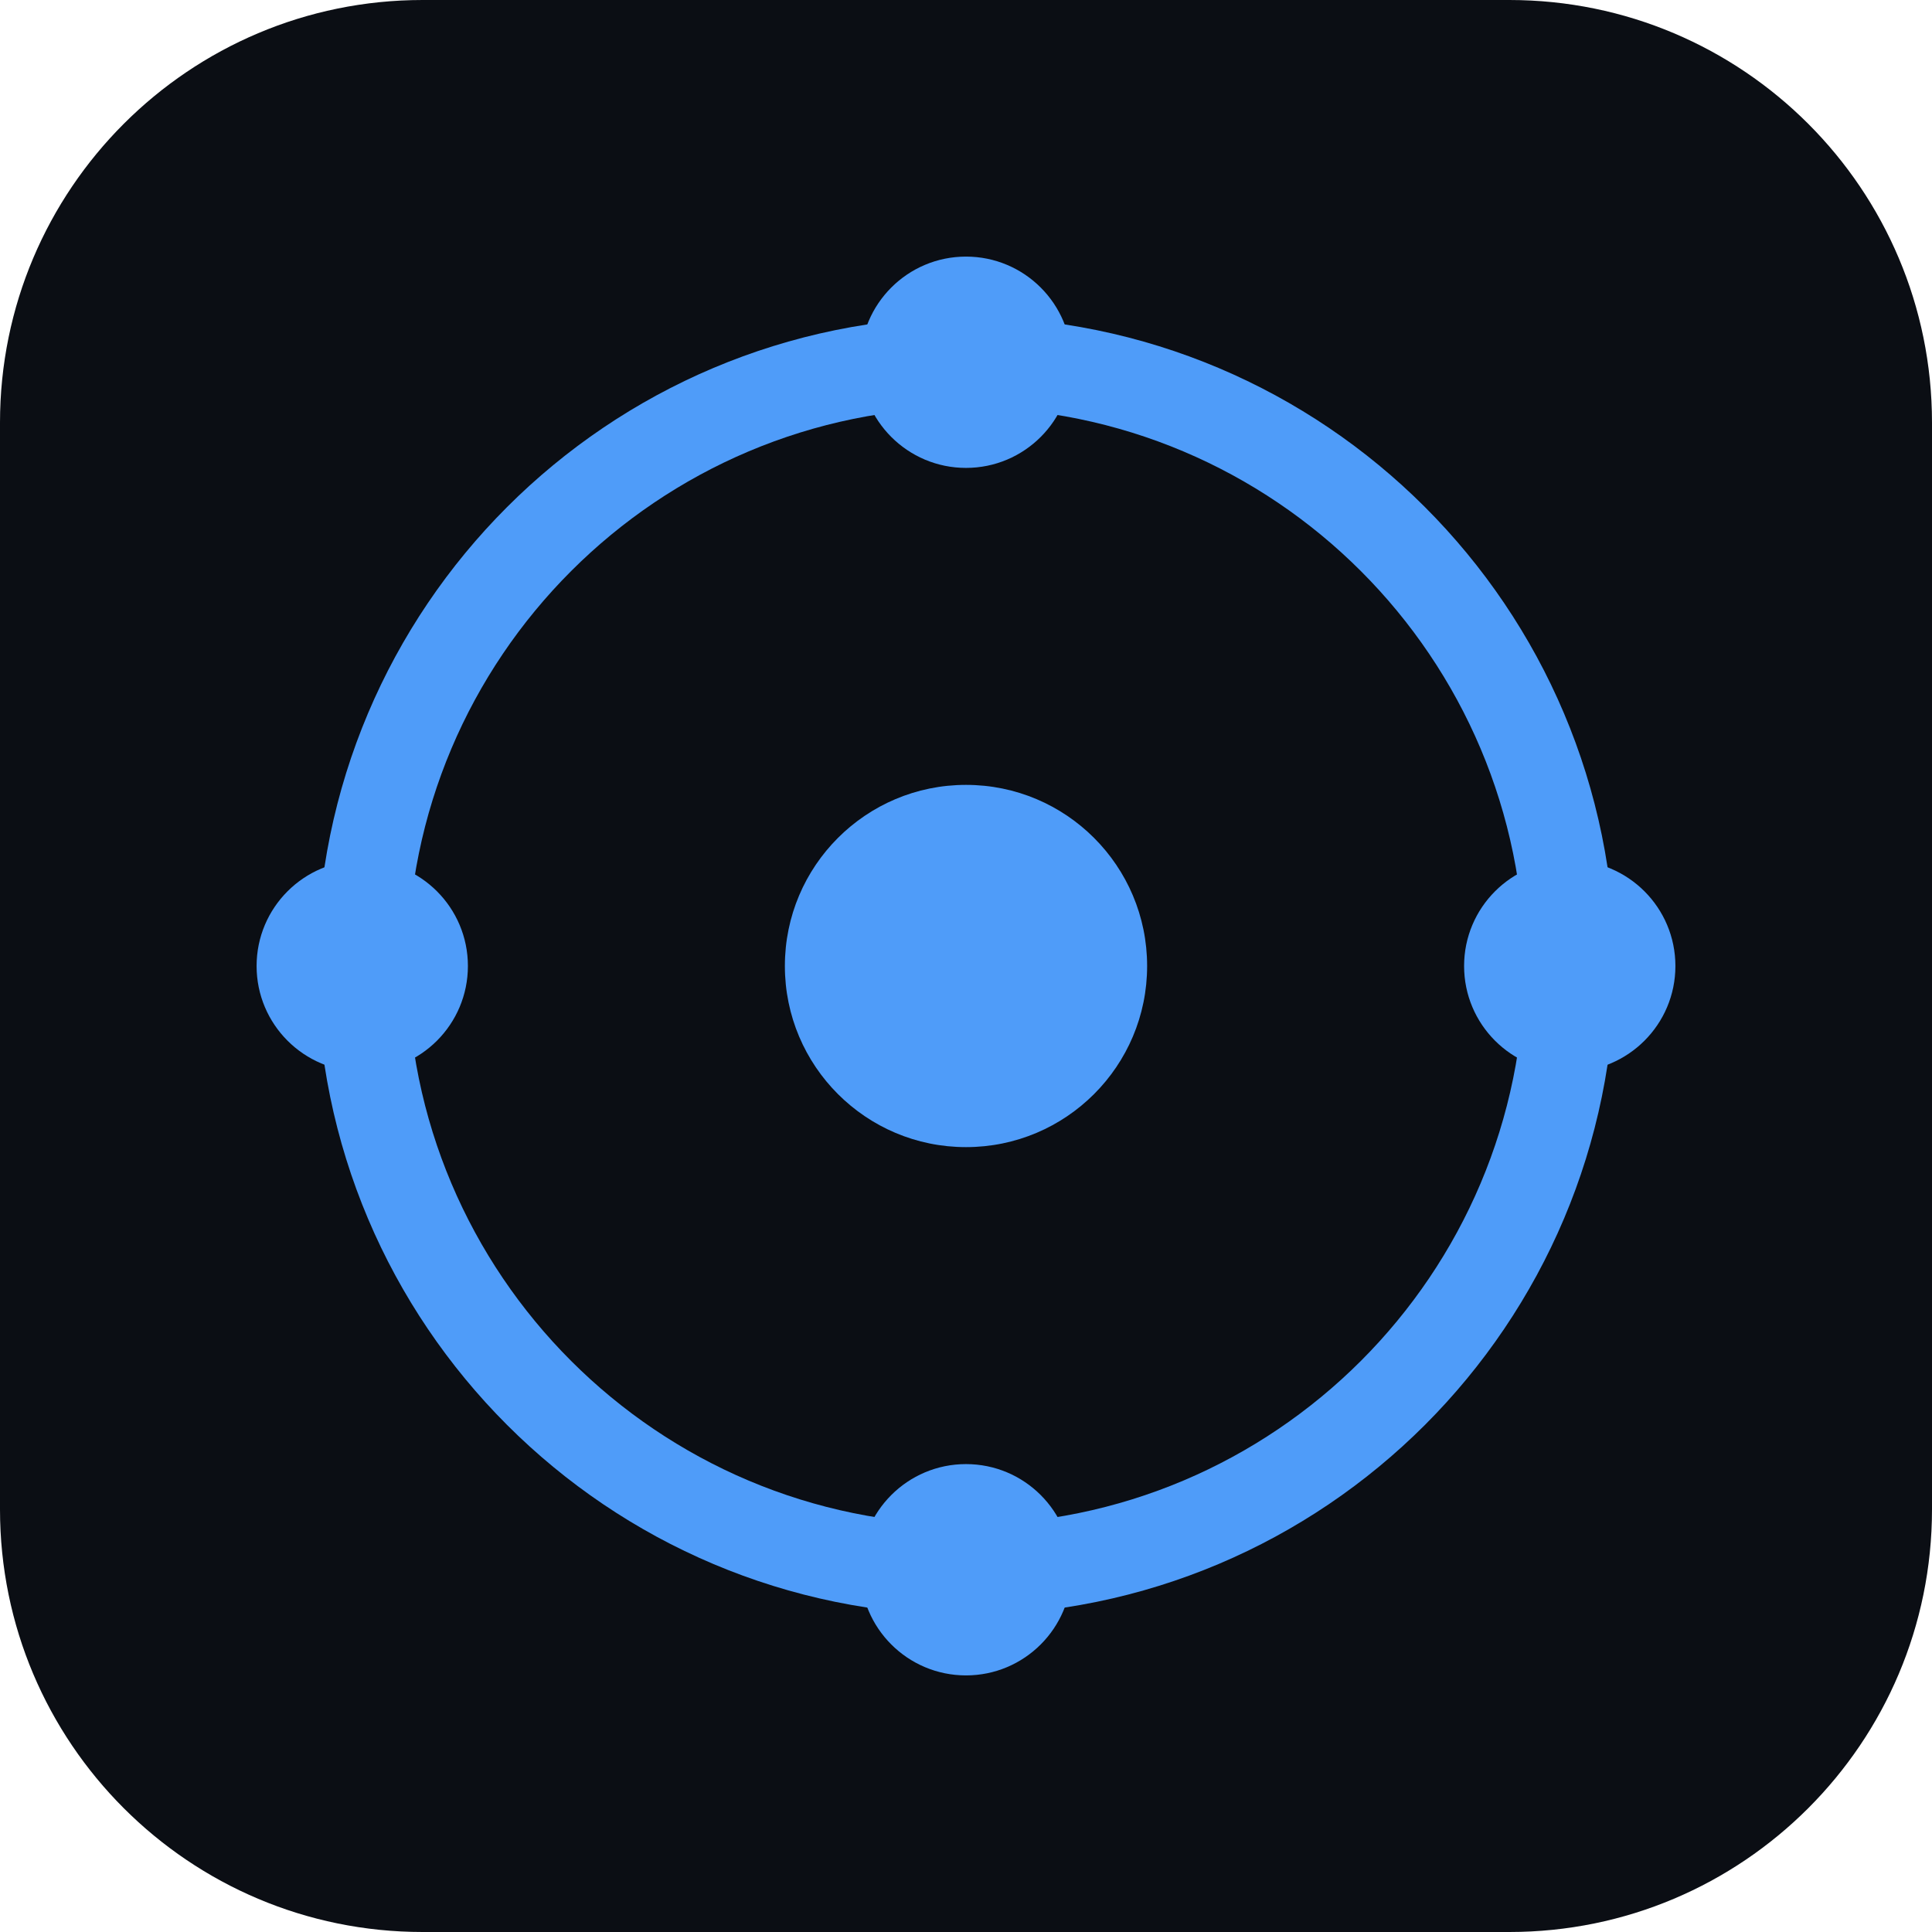
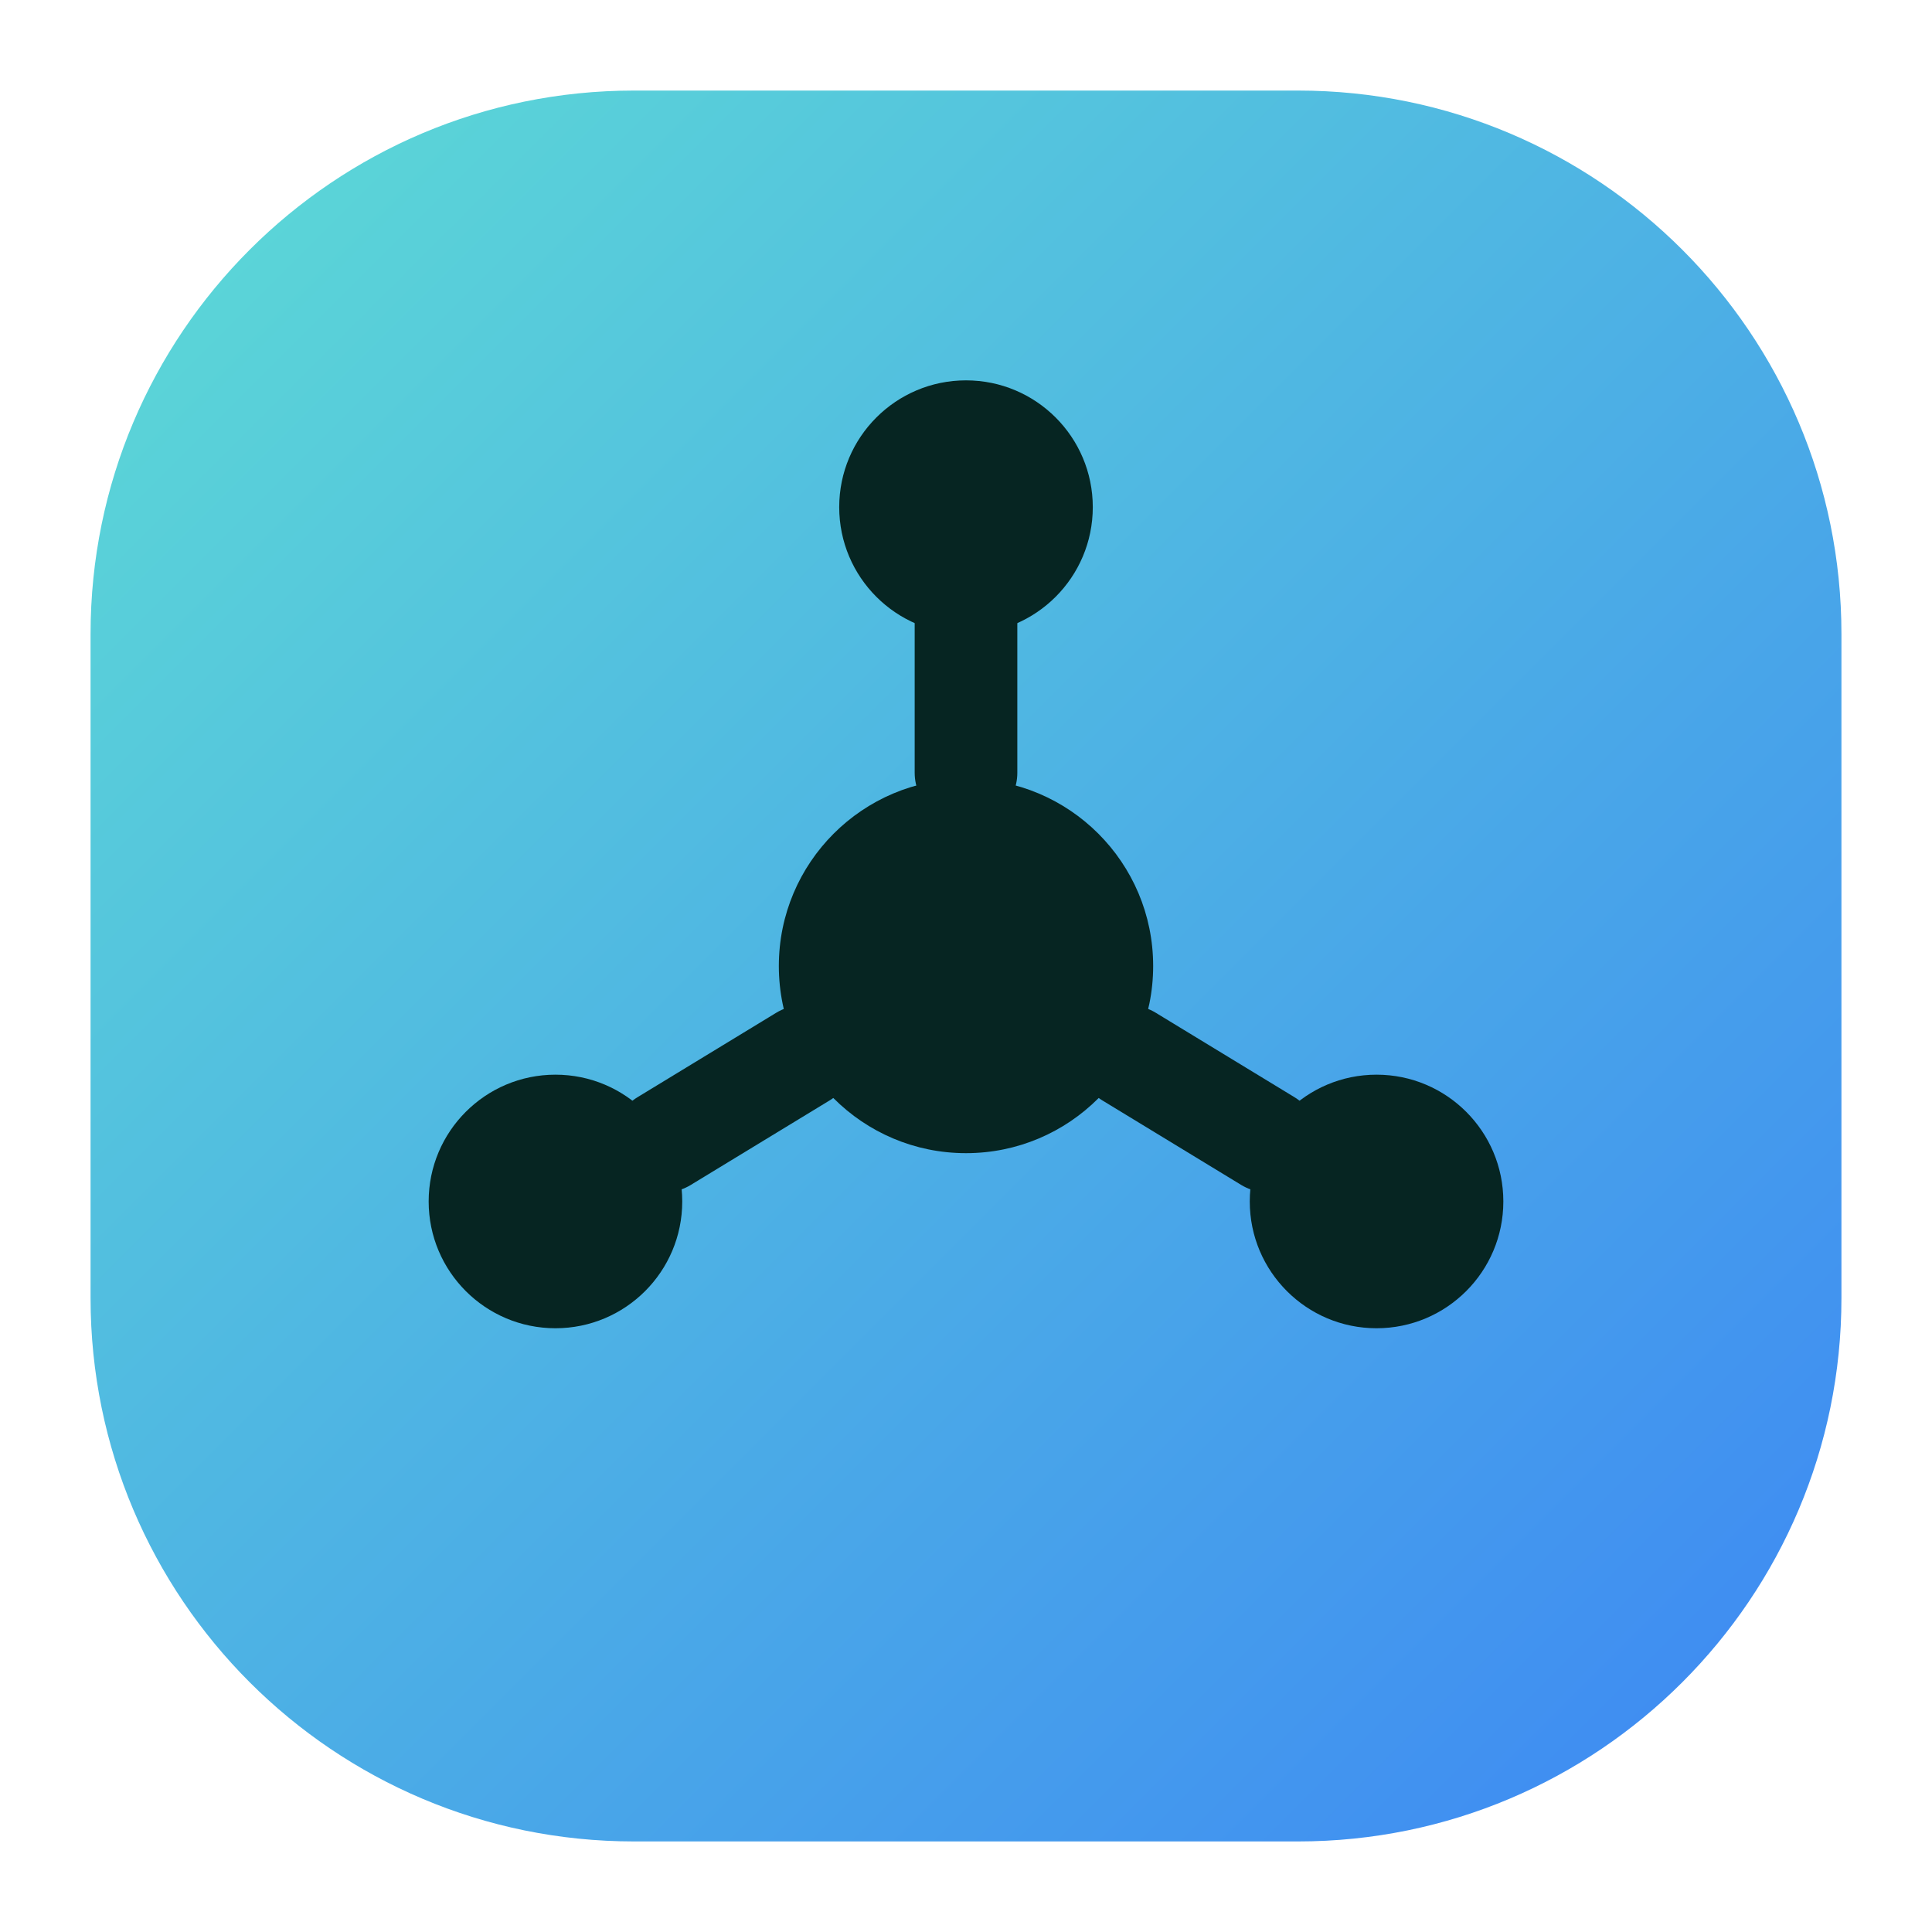
- <svg xmlns="http://www.w3.org/2000/svg" viewBox="0 0 64 64" width="64" height="64">
-   <rect width="64" height="64" rx="14" fill="#0b0e14" />
-   <circle cx="32" cy="32" r="20" fill="none" stroke="#4f9cf9" stroke-width="3" />
-   <circle cx="32" cy="32" r="6" fill="#4f9cf9" />
-   <circle cx="32" cy="12" r="3.5" fill="#4f9cf9" />
-   <circle cx="52" cy="32" r="3.5" fill="#4f9cf9" />
-   <circle cx="32" cy="52" r="3.5" fill="#4f9cf9" />
-   <circle cx="12" cy="32" r="3.5" fill="#4f9cf9" />
+ <svg xmlns="http://www.w3.org/2000/svg" viewBox="0 0 32 32" width="32" height="32" role="img" aria-label="TarNet">
+   <defs>
+     <linearGradient id="tnGrad" x1="0" y1="0" x2="32" y2="32" gradientUnits="userSpaceOnUse">
+       <stop stop-color="#5fe0d3" />
+       <stop offset="1" stop-color="#3b82f6" />
+     </linearGradient>
+   </defs>
+   <rect x="1.5" y="1.5" width="29" height="29" rx="9" fill="url(#tnGrad)" />
+   <path d="M16 12.8v-2.6M18.7 17.5l2.3 1.4M13.3 17.5l-2.3 1.4" stroke="#062522" stroke-width="1.7" stroke-linecap="round" fill="none" />
+   <circle cx="16" cy="16" r="3.1" fill="#062522" />
+   <circle cx="16" cy="8.4" r="2.1" fill="#062522" />
+   <circle cx="22.8" cy="19.9" r="2.1" fill="#062522" />
+   <circle cx="9.2" cy="19.9" r="2.1" fill="#062522" />
</svg>
